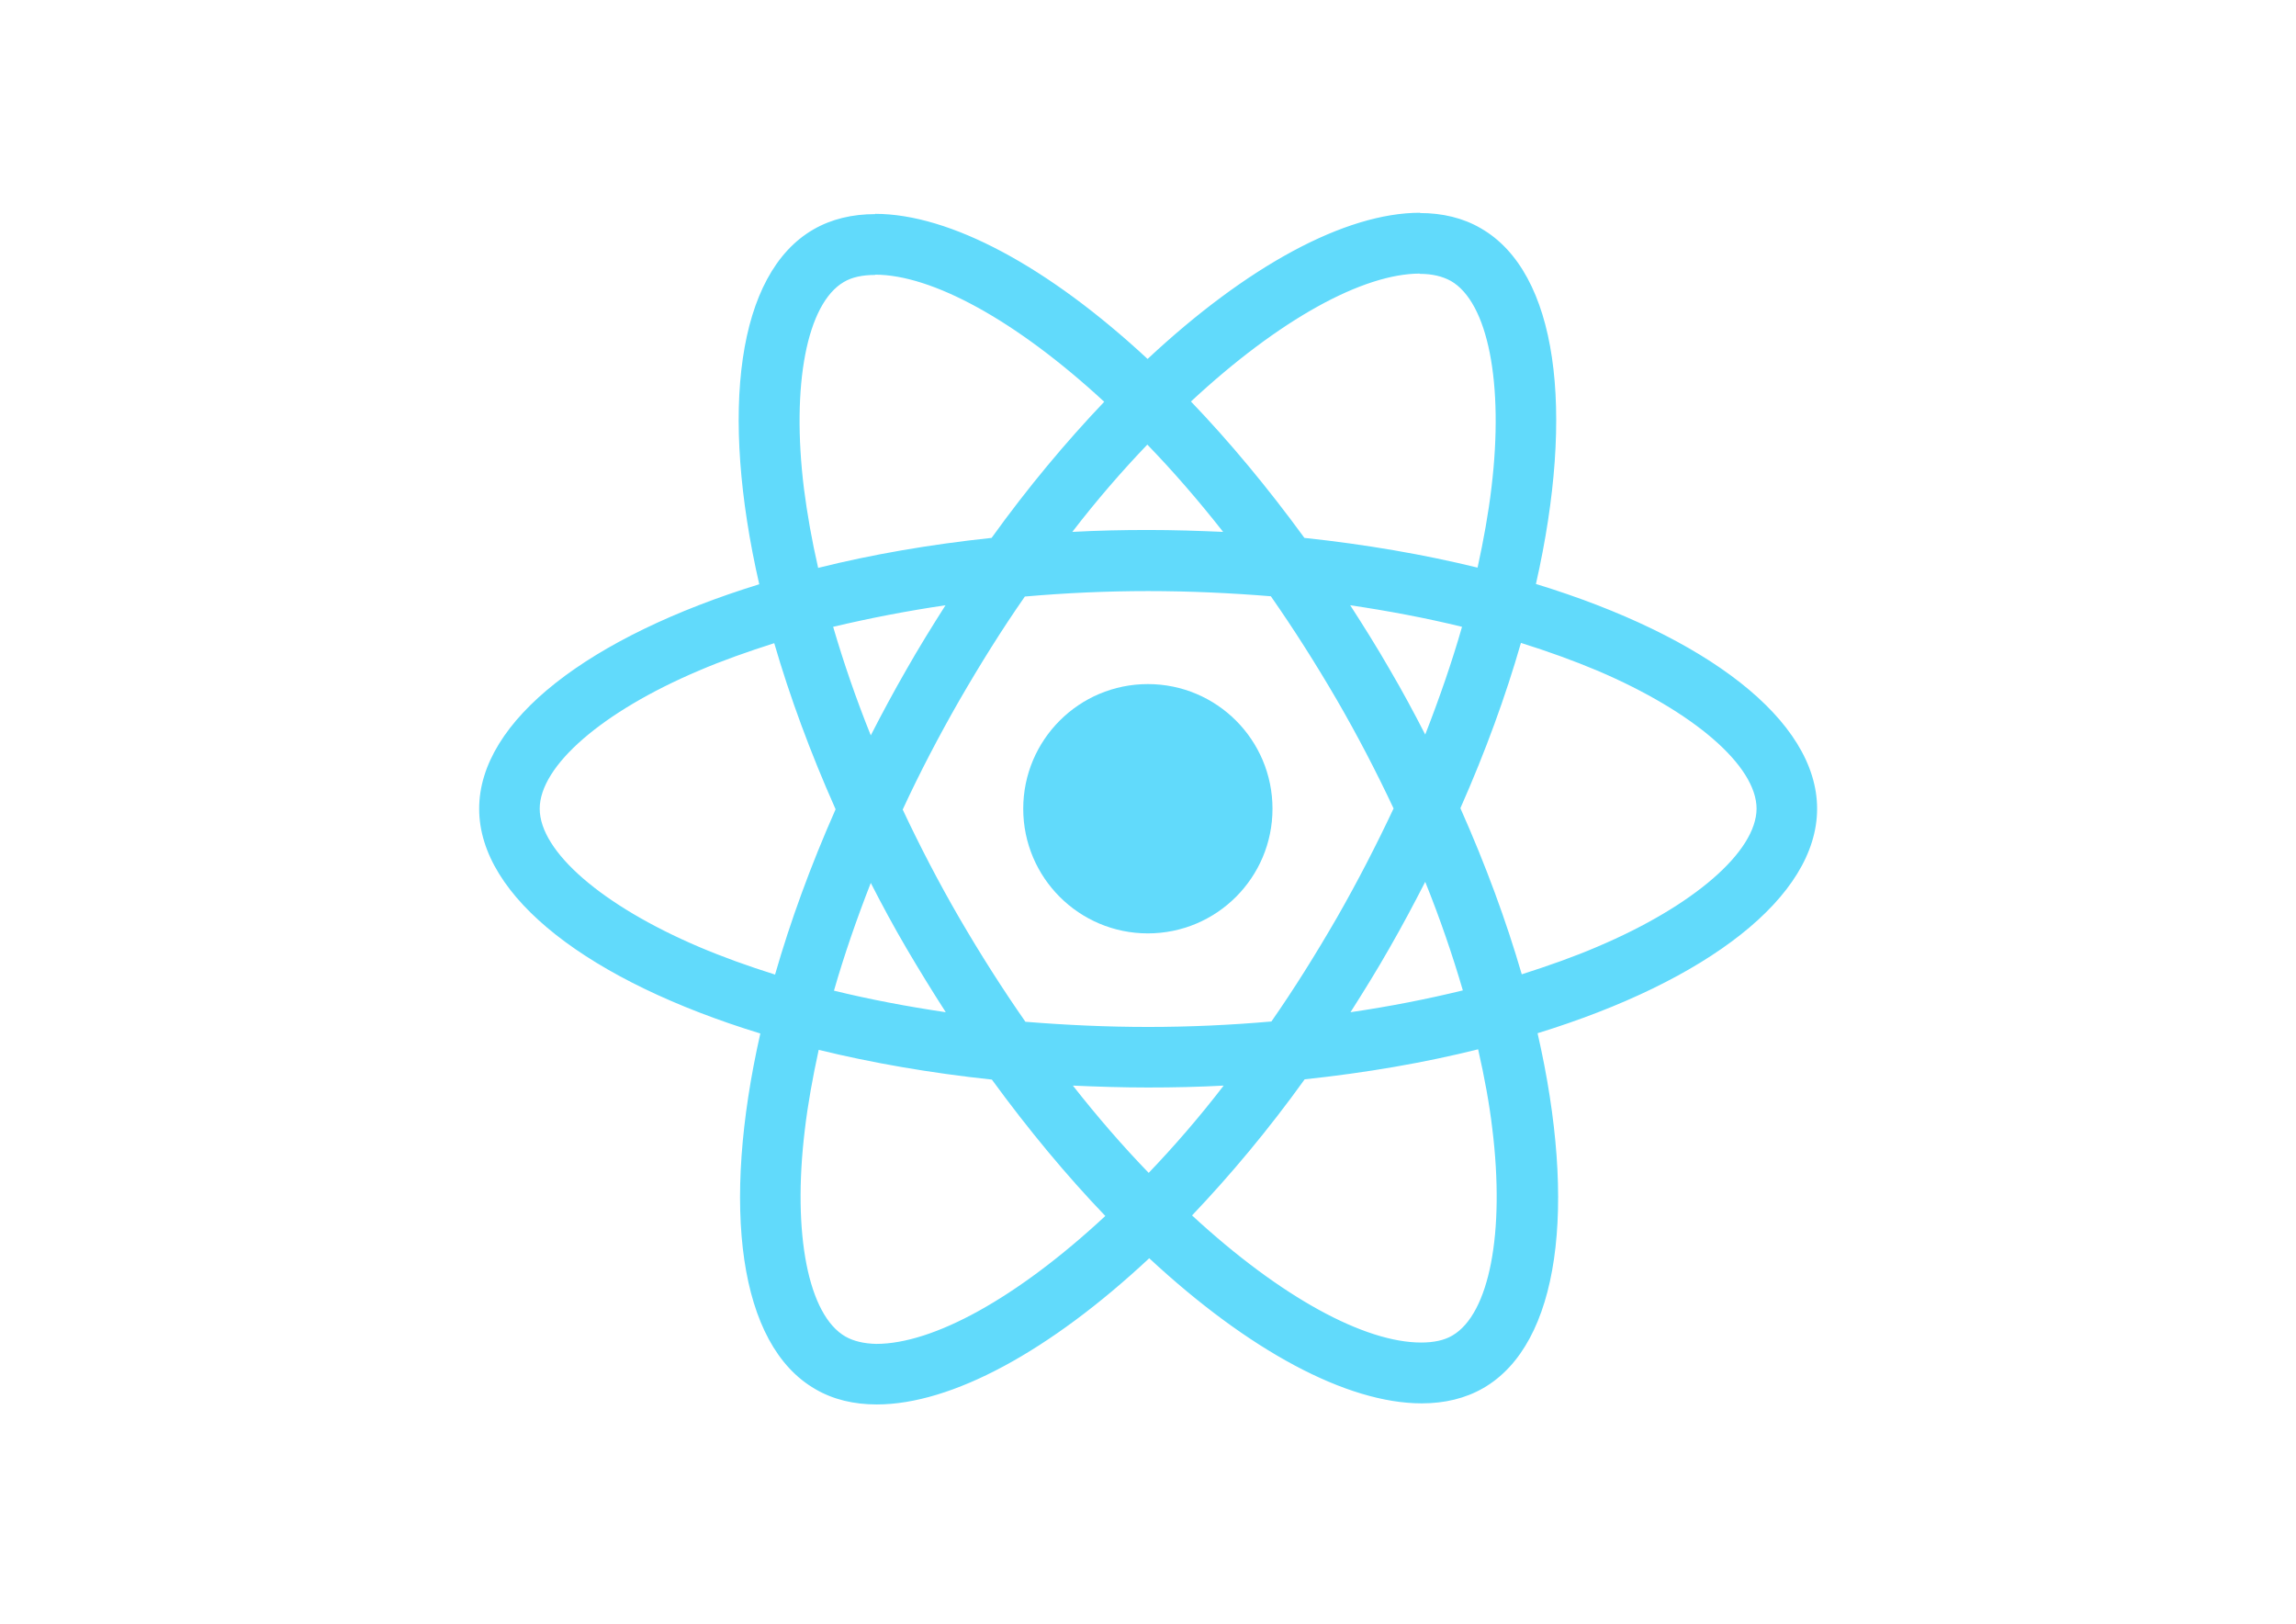
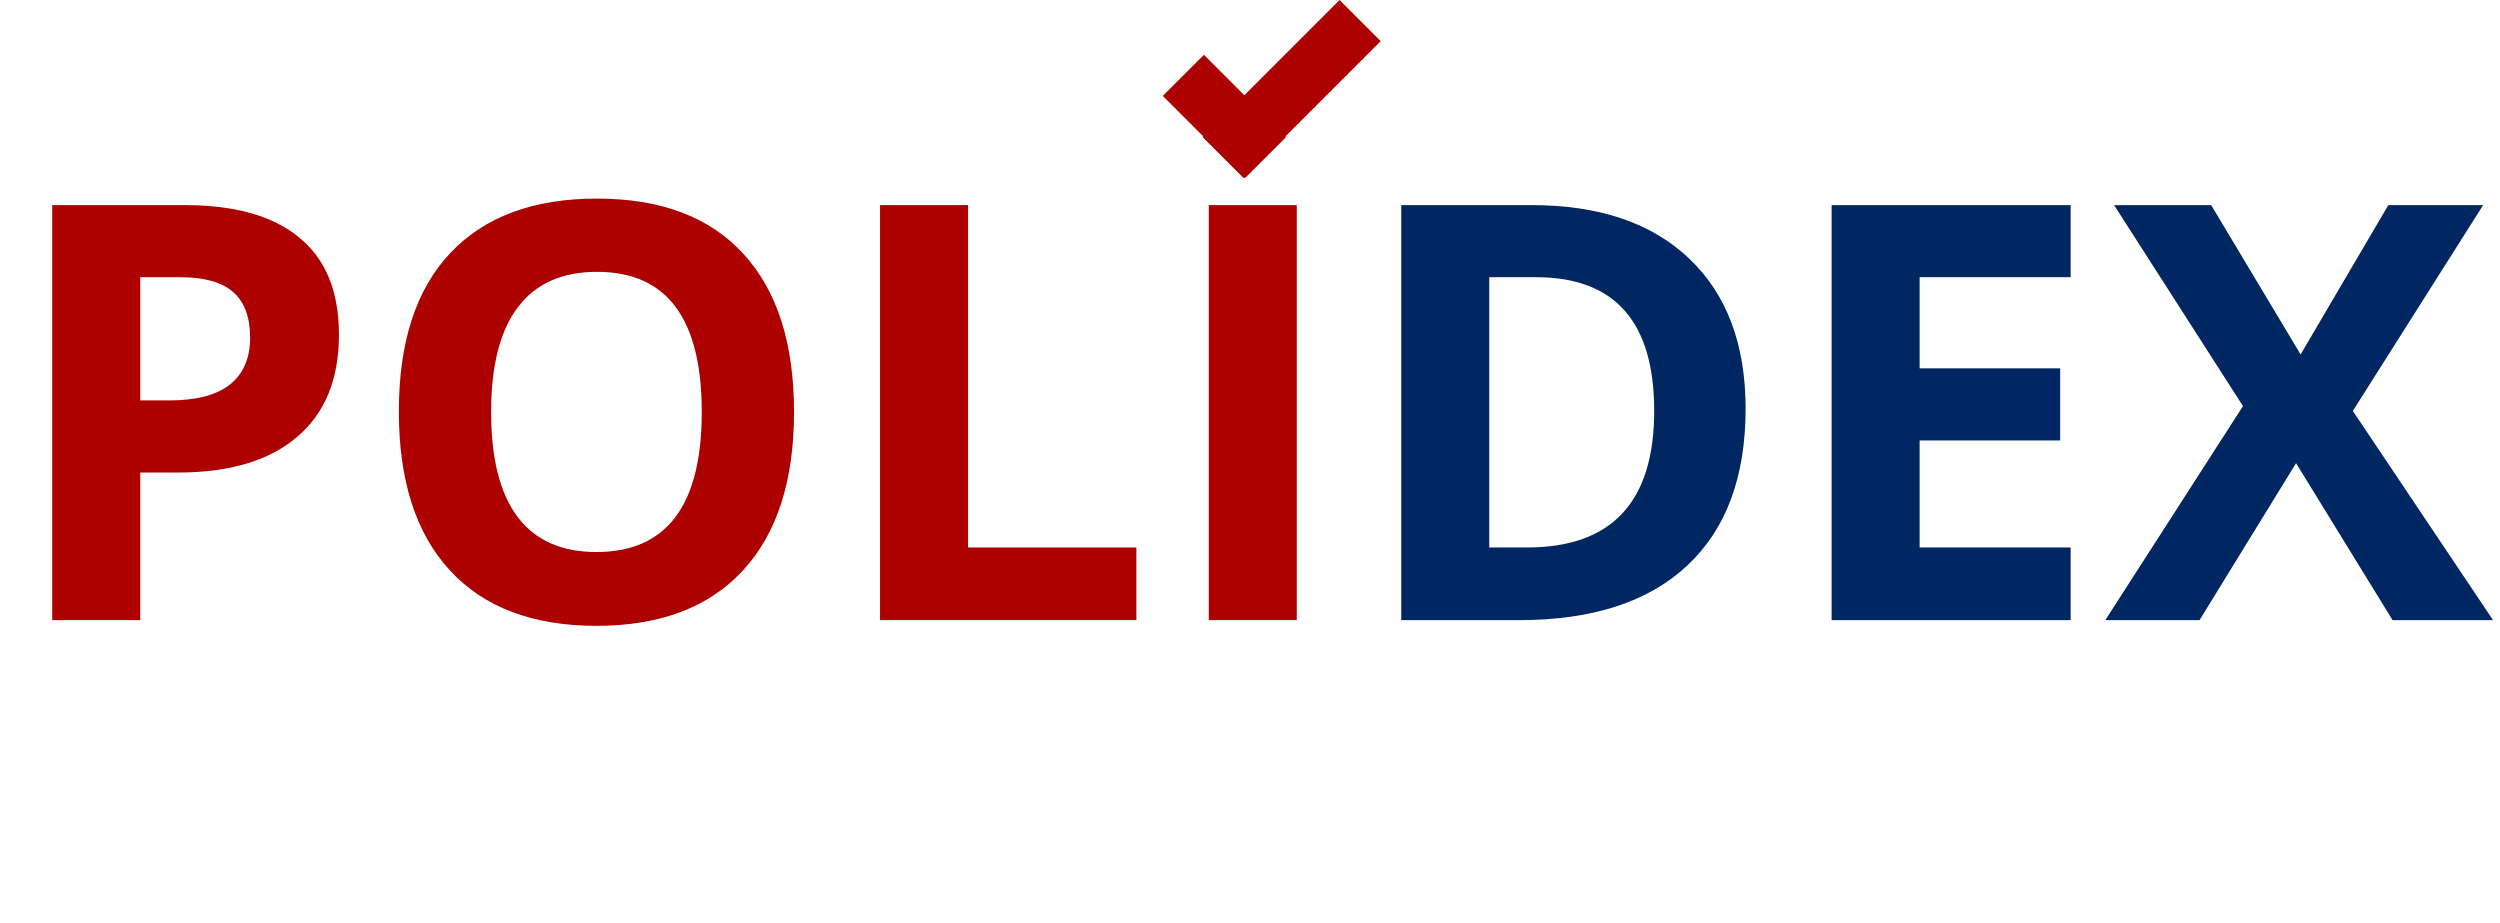
- <svg xmlns="http://www.w3.org/2000/svg" viewBox="0 0 841.9 595.3">
-   <g fill="#61DAFB">
-     <path d="M666.3 296.5c0-32.5-40.7-63.3-103.1-82.4 14.4-63.6 8-114.2-20.2-130.4-6.5-3.8-14.1-5.6-22.4-5.6v22.3c4.6 0 8.3.9 11.4 2.6 13.6 7.8 19.5 37.5 14.9 75.7-1.1 9.4-2.9 19.3-5.1 29.4-19.6-4.8-41-8.5-63.5-10.9-13.5-18.5-27.5-35.3-41.6-50 32.6-30.3 63.2-46.9 84-46.9V78c-27.5 0-63.5 19.6-99.9 53.6-36.4-33.8-72.4-53.2-99.9-53.2v22.3c20.7 0 51.4 16.5 84 46.6-14 14.7-28 31.4-41.3 49.9-22.6 2.4-44 6.1-63.6 11-2.3-10-4-19.7-5.2-29-4.7-38.2 1.1-67.9 14.6-75.8 3-1.8 6.9-2.6 11.5-2.6V78.5c-8.4 0-16 1.8-22.6 5.6-28.1 16.2-34.4 66.7-19.9 130.1-62.2 19.2-102.7 49.9-102.7 82.3 0 32.5 40.7 63.3 103.1 82.4-14.4 63.6-8 114.2 20.2 130.4 6.5 3.8 14.1 5.6 22.5 5.6 27.5 0 63.5-19.6 99.9-53.6 36.4 33.8 72.4 53.2 99.9 53.2 8.4 0 16-1.8 22.6-5.6 28.1-16.2 34.4-66.7 19.9-130.1 62-19.1 102.5-49.9 102.5-82.3zm-130.2-66.7c-3.7 12.9-8.3 26.2-13.5 39.5-4.1-8-8.4-16-13.1-24-4.6-8-9.5-15.8-14.4-23.4 14.2 2.1 27.9 4.7 41 7.9zm-45.8 106.5c-7.8 13.5-15.8 26.3-24.1 38.2-14.9 1.3-30 2-45.2 2-15.1 0-30.2-.7-45-1.9-8.3-11.9-16.4-24.6-24.2-38-7.6-13.1-14.5-26.4-20.8-39.8 6.2-13.4 13.2-26.8 20.7-39.9 7.8-13.5 15.8-26.3 24.1-38.2 14.9-1.3 30-2 45.2-2 15.1 0 30.2.7 45 1.9 8.3 11.9 16.4 24.6 24.2 38 7.6 13.1 14.5 26.4 20.8 39.8-6.3 13.4-13.2 26.8-20.7 39.9zm32.3-13c5.4 13.4 10 26.8 13.8 39.8-13.1 3.2-26.9 5.9-41.2 8 4.9-7.7 9.8-15.6 14.4-23.7 4.6-8 8.9-16.1 13-24.1zM421.2 430c-9.3-9.6-18.6-20.3-27.8-32 9 .4 18.2.7 27.5.7 9.4 0 18.7-.2 27.8-.7-9 11.7-18.3 22.4-27.5 32zm-74.4-58.9c-14.2-2.1-27.9-4.7-41-7.9 3.7-12.9 8.3-26.2 13.5-39.5 4.1 8 8.4 16 13.1 24 4.7 8 9.5 15.8 14.4 23.4zM420.7 163c9.3 9.6 18.6 20.3 27.8 32-9-.4-18.2-.7-27.5-.7-9.4 0-18.7.2-27.8.7 9-11.7 18.3-22.4 27.5-32zm-74 58.9c-4.9 7.7-9.8 15.6-14.4 23.7-4.6 8-8.9 16-13 24-5.4-13.4-10-26.8-13.8-39.8 13.1-3.1 26.9-5.8 41.2-7.9zm-90.5 125.2c-35.4-15.1-58.3-34.9-58.3-50.6 0-15.7 22.9-35.6 58.3-50.6 8.6-3.7 18-7 27.7-10.1 5.7 19.6 13.2 40 22.5 60.9-9.2 20.8-16.6 41.1-22.2 60.6-9.9-3.1-19.3-6.5-28-10.2zM310 490c-13.6-7.8-19.5-37.5-14.9-75.7 1.1-9.4 2.9-19.3 5.1-29.4 19.6 4.8 41 8.5 63.5 10.9 13.5 18.5 27.5 35.3 41.6 50-32.6 30.3-63.2 46.9-84 46.9-4.5-.1-8.3-1-11.3-2.7zm237.2-76.2c4.7 38.2-1.1 67.9-14.6 75.8-3 1.8-6.9 2.6-11.5 2.6-20.7 0-51.4-16.5-84-46.6 14-14.7 28-31.4 41.3-49.9 22.6-2.4 44-6.1 63.6-11 2.3 10.1 4.1 19.8 5.2 29.1zm38.5-66.7c-8.6 3.7-18 7-27.7 10.1-5.7-19.6-13.2-40-22.5-60.9 9.2-20.8 16.6-41.1 22.2-60.6 9.9 3.1 19.3 6.5 28.1 10.2 35.4 15.1 58.3 34.9 58.3 50.6-.1 15.7-23 35.6-58.4 50.6zM320.8 78.4z" />
-     <circle cx="420.9" cy="296.5" r="45.7" />
-     <path d="M520.5 78.1z" />
-   </g>
+ <svg xmlns="http://www.w3.org/2000/svg" width="645" height="238" viewBox="0 0 645 238" fill="none">
+   <path d="M36.182 103.311H43.652C50.635 103.311 55.859 101.943 59.326 99.209C62.793 96.426 64.526 92.397 64.526 87.124C64.526 81.802 63.062 77.871 60.132 75.332C57.251 72.793 52.71 71.523 46.509 71.523H36.182V103.311ZM87.451 86.318C87.451 97.842 83.838 106.655 76.611 112.759C69.434 118.862 59.204 121.914 45.923 121.914H36.182V160H13.477V52.92H47.681C60.669 52.92 70.532 55.727 77.27 61.343C84.058 66.909 87.451 75.234 87.451 86.318ZM204.858 106.313C204.858 124.038 200.464 137.661 191.675 147.183C182.886 156.704 170.288 161.465 153.882 161.465C137.476 161.465 124.878 156.704 116.089 147.183C107.3 137.661 102.905 123.989 102.905 106.167C102.905 88.345 107.3 74.746 116.089 65.371C124.927 55.947 137.573 51.235 154.028 51.235C170.483 51.235 183.057 55.972 191.748 65.444C200.488 74.917 204.858 88.54 204.858 106.313ZM126.709 106.313C126.709 118.276 128.979 127.285 133.521 133.34C138.062 139.395 144.849 142.422 153.882 142.422C171.997 142.422 181.055 130.386 181.055 106.313C181.055 82.192 172.046 70.132 154.028 70.132C144.995 70.132 138.184 73.184 133.594 79.287C129.004 85.342 126.709 94.351 126.709 106.313ZM227.051 160V52.92H249.756V141.25H293.188V160H227.051ZM311.865 160V52.92H334.57V160H311.865Z" fill="#AD0000" />
+   <path d="M450.366 105.435C450.366 123.062 445.337 136.562 435.278 145.938C425.269 155.312 410.791 160 391.846 160H361.523V52.92H395.142C412.622 52.92 426.196 57.534 435.864 66.763C445.532 75.991 450.366 88.882 450.366 105.435ZM426.782 106.021C426.782 83.022 416.626 71.523 396.313 71.523H384.229V141.25H393.97C415.845 141.25 426.782 129.507 426.782 106.021ZM534.229 160H472.559V52.92H534.229V71.523H495.264V95.034H531.519V113.638H495.264V141.25H534.229V160ZM643.213 160H617.285L592.383 119.497L567.48 160H543.164L578.687 104.775L545.435 52.92H570.483L593.555 91.445L616.187 52.92H640.649L607.031 106.021L643.213 160Z" fill="#002761" />
+   <path fill-rule="evenodd" clip-rule="evenodd" d="M310.436 35.178L310.258 35.355L320.865 45.962L321.042 45.784L321.213 45.955L331.82 35.349L331.649 35.178L356.22 10.607L345.613 0L321.042 24.571L310.607 14.136L300 24.742L310.436 35.178Z" fill="#AD0000" />
</svg>
